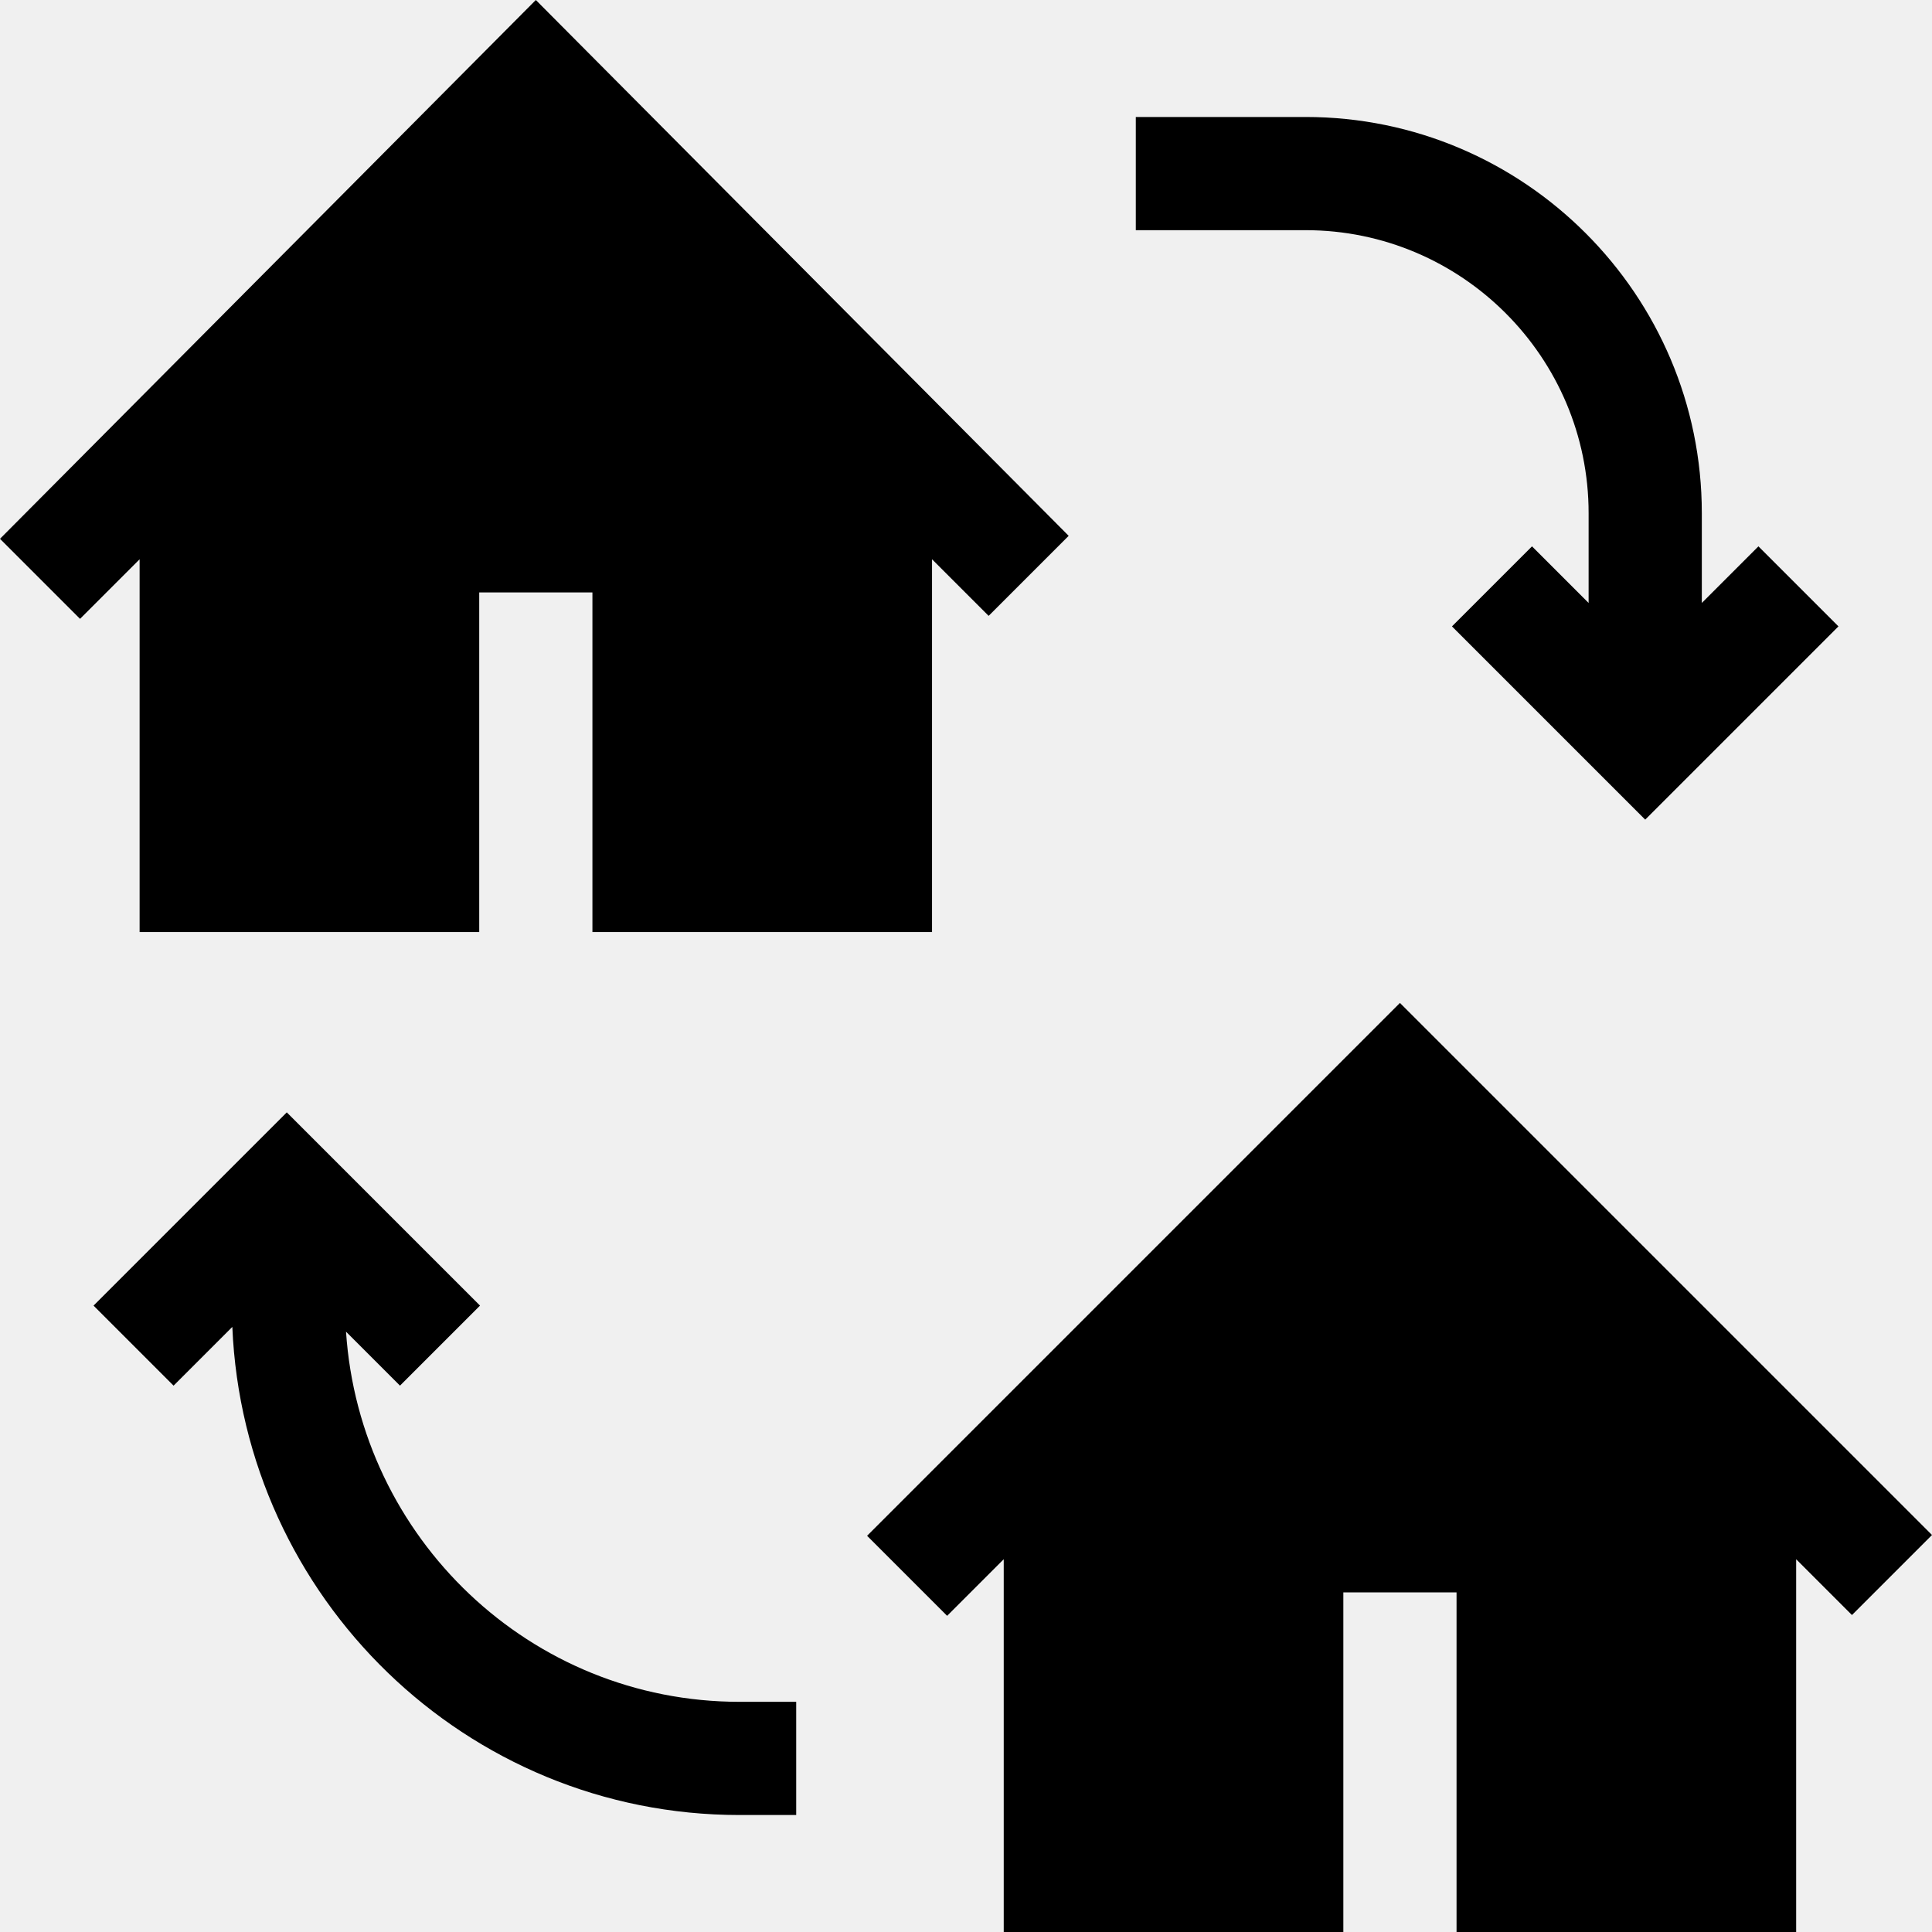
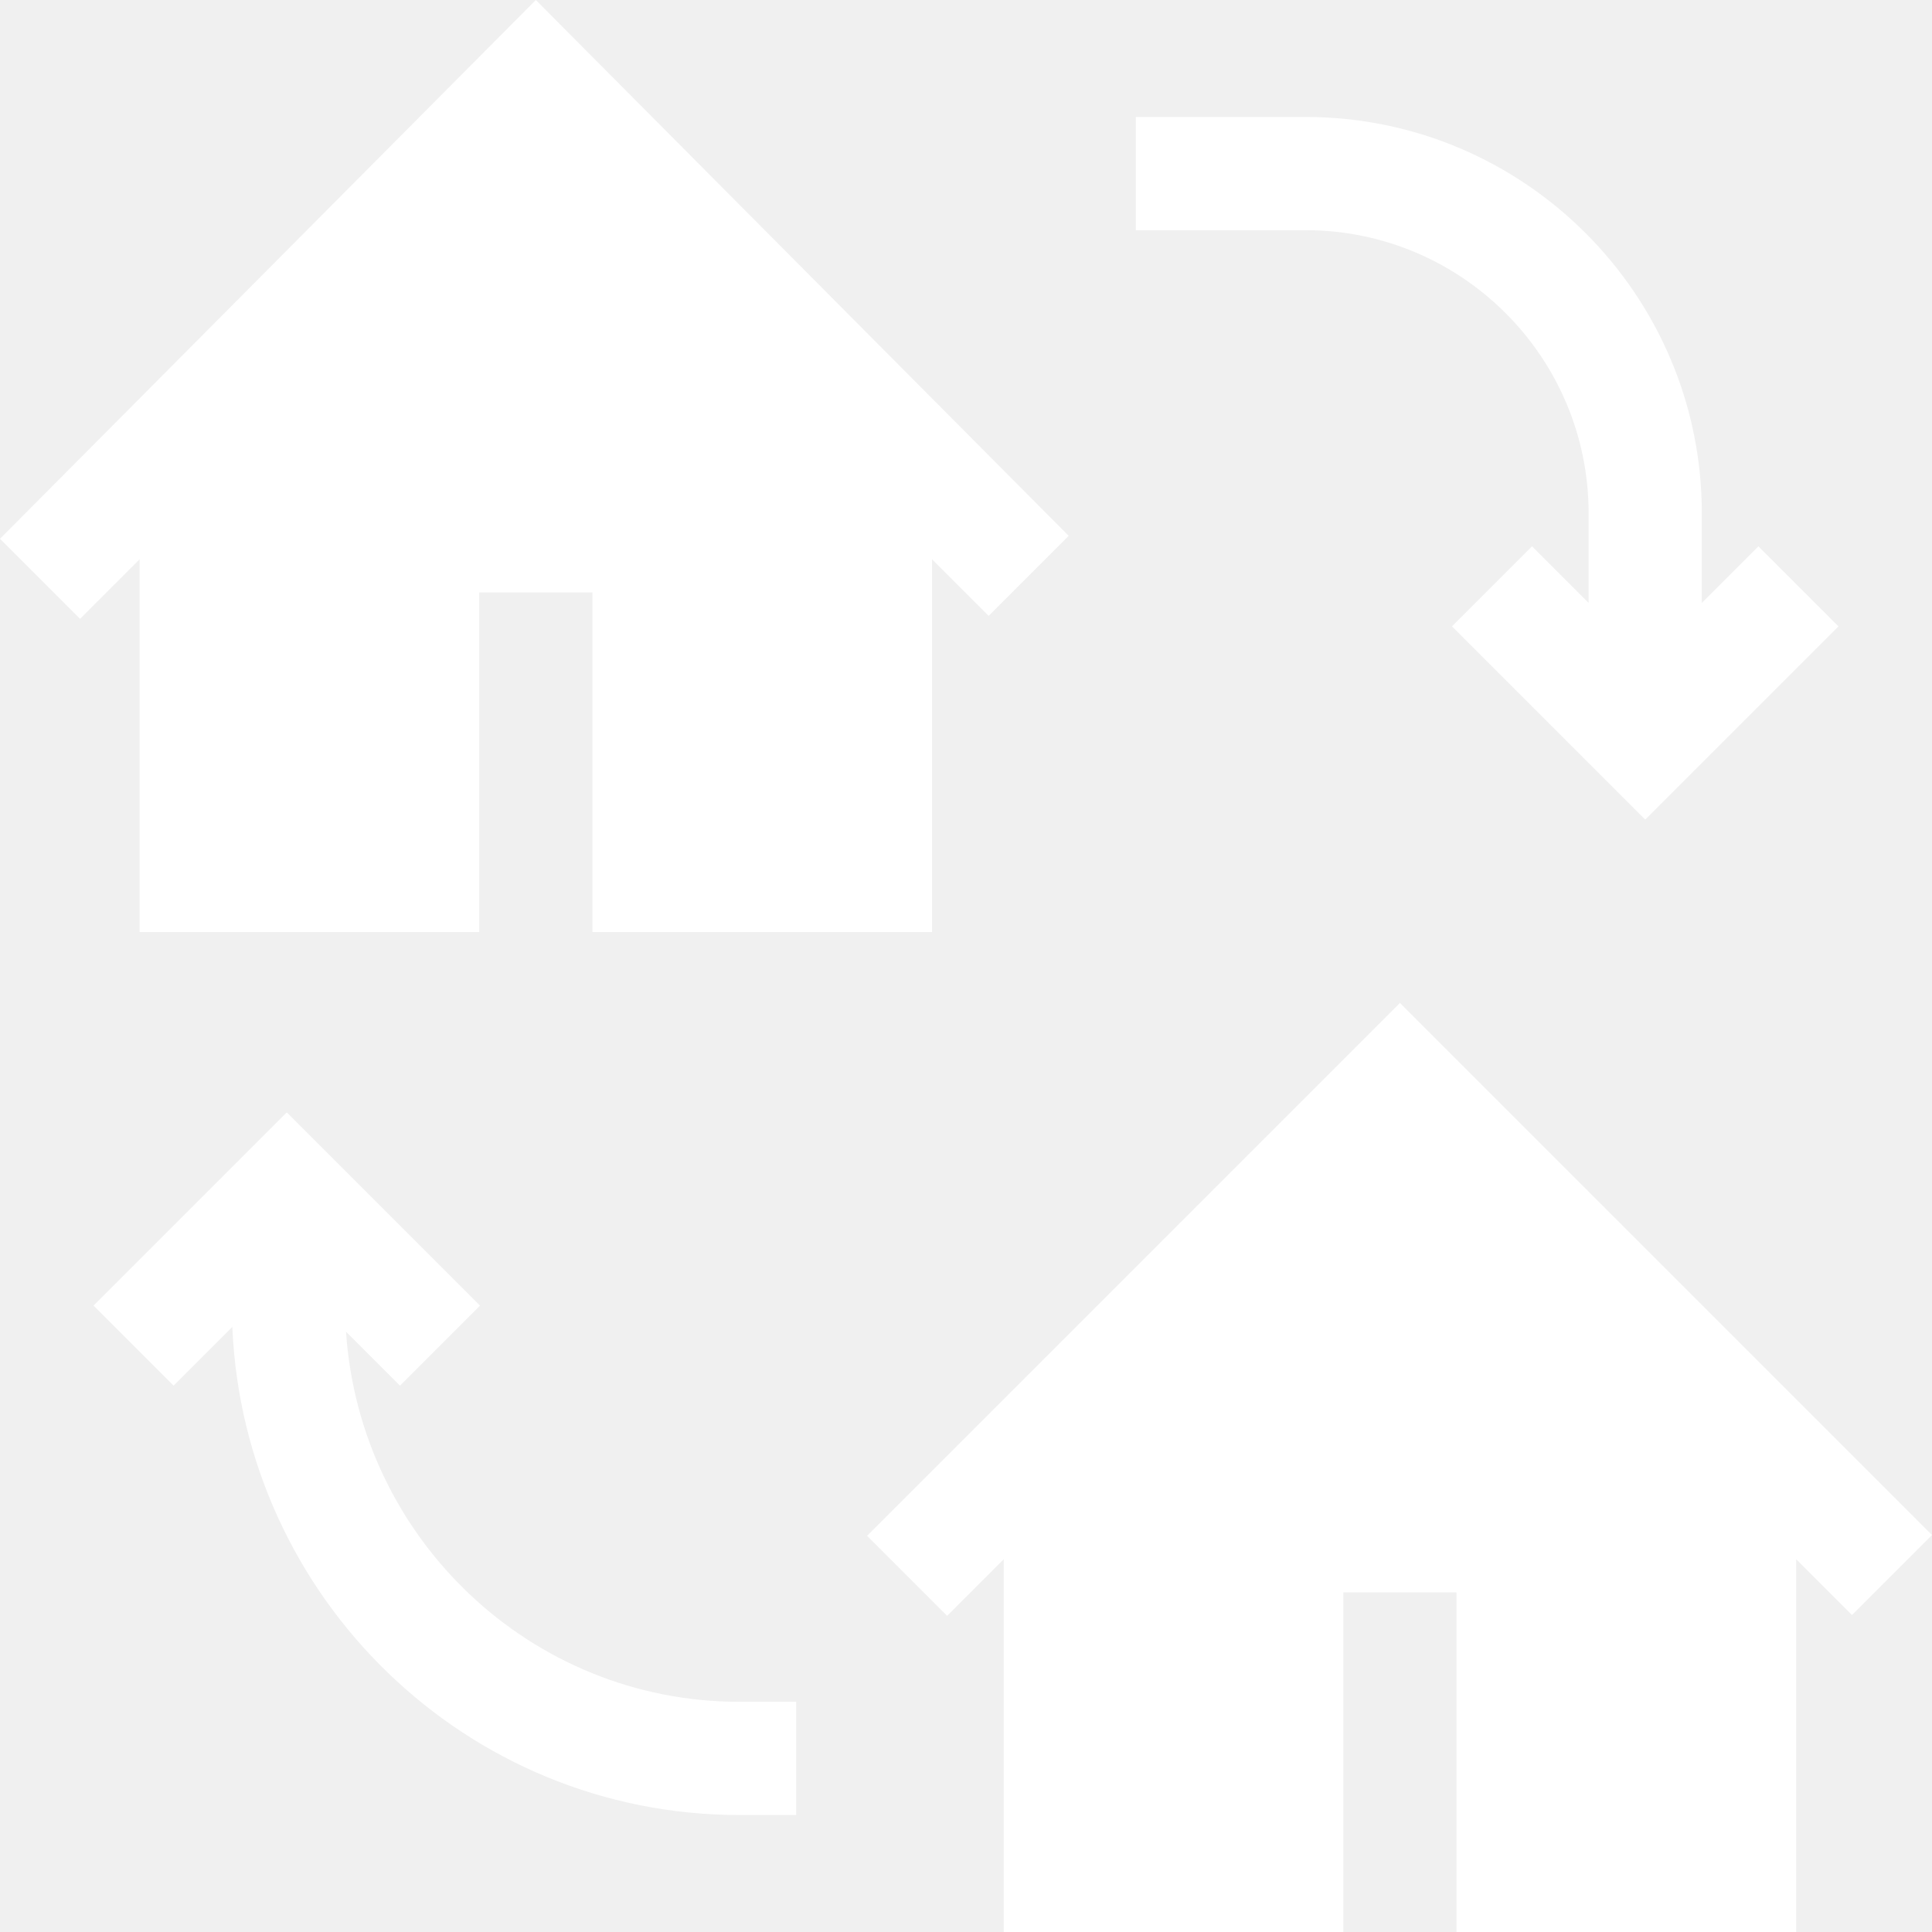
<svg xmlns="http://www.w3.org/2000/svg" id="Capa_1" enable-background="new 0 0 512 512" height="512" viewBox="0 0 512 512" width="512">
  <g>
    <g>
-       <path d="m37 247h90v-90h30v90h90v-98.789l15 15 21.211-21.211-141.211-142-142 142.789 21.211 21.211 15.789-15.789z" />
-       <path d="m91.699 352.91 14.301 14.301 21.211-21.211-51.211-51.211-51.211 51.211 21.211 21.211 15.569-15.569c3.031 71.779 61.919 129.358 134.431 129.358h15v-30h-15c-55.525 0-100.666-43.466-104.301-98.09z" />
-       <path d="m421 136v23.789l-15-15-21.211 21.211 51.211 51.211 51.211-51.211-21.211-21.211-15 15v-23.789c0-57.891-47.109-105-105-105h-45v30h45c41.353 0 75 33.647 75 75z" />
+       <path fill="#ffffff" d="m37 247h90v-90h30v90h90v-98.789l15 15 21.211-21.211-141.211-142-142 142.789 21.211 21.211 15.789-15.789z" />
+       <path fill="#ffffff" d="m91.699 352.91 14.301 14.301 21.211-21.211-51.211-51.211-51.211 51.211 21.211 21.211 15.569-15.569c3.031 71.779 61.919 129.358 134.431 129.358h15v-30h-15c-55.525 0-100.666-43.466-104.301-98.09z" />
+       <path fill="#ffffff" d="m421 136v23.789l-15-15-21.211 21.211 51.211 51.211 51.211-51.211-21.211-21.211-15 15v-23.789c0-57.891-47.109-105-105-105h-45v30h45c41.353 0 75 33.647 75 75z" />
    </g>
-     <path d="m266 512h90v-90h30v90h90v-98.789l14.789 14.789 21.211-21.211c-3.808-3.808-144.001-144.001-141-141-3.009 3.009-146.375 146.375-141.211 141.211l21.211 21.211 15-15z" />
+     <path fill="#ffffff" d="m266 512h90v-90h30v90h90v-98.789l14.789 14.789 21.211-21.211c-3.808-3.808-144.001-144.001-141-141-3.009 3.009-146.375 146.375-141.211 141.211l21.211 21.211 15-15z" />
  </g>
</svg>
